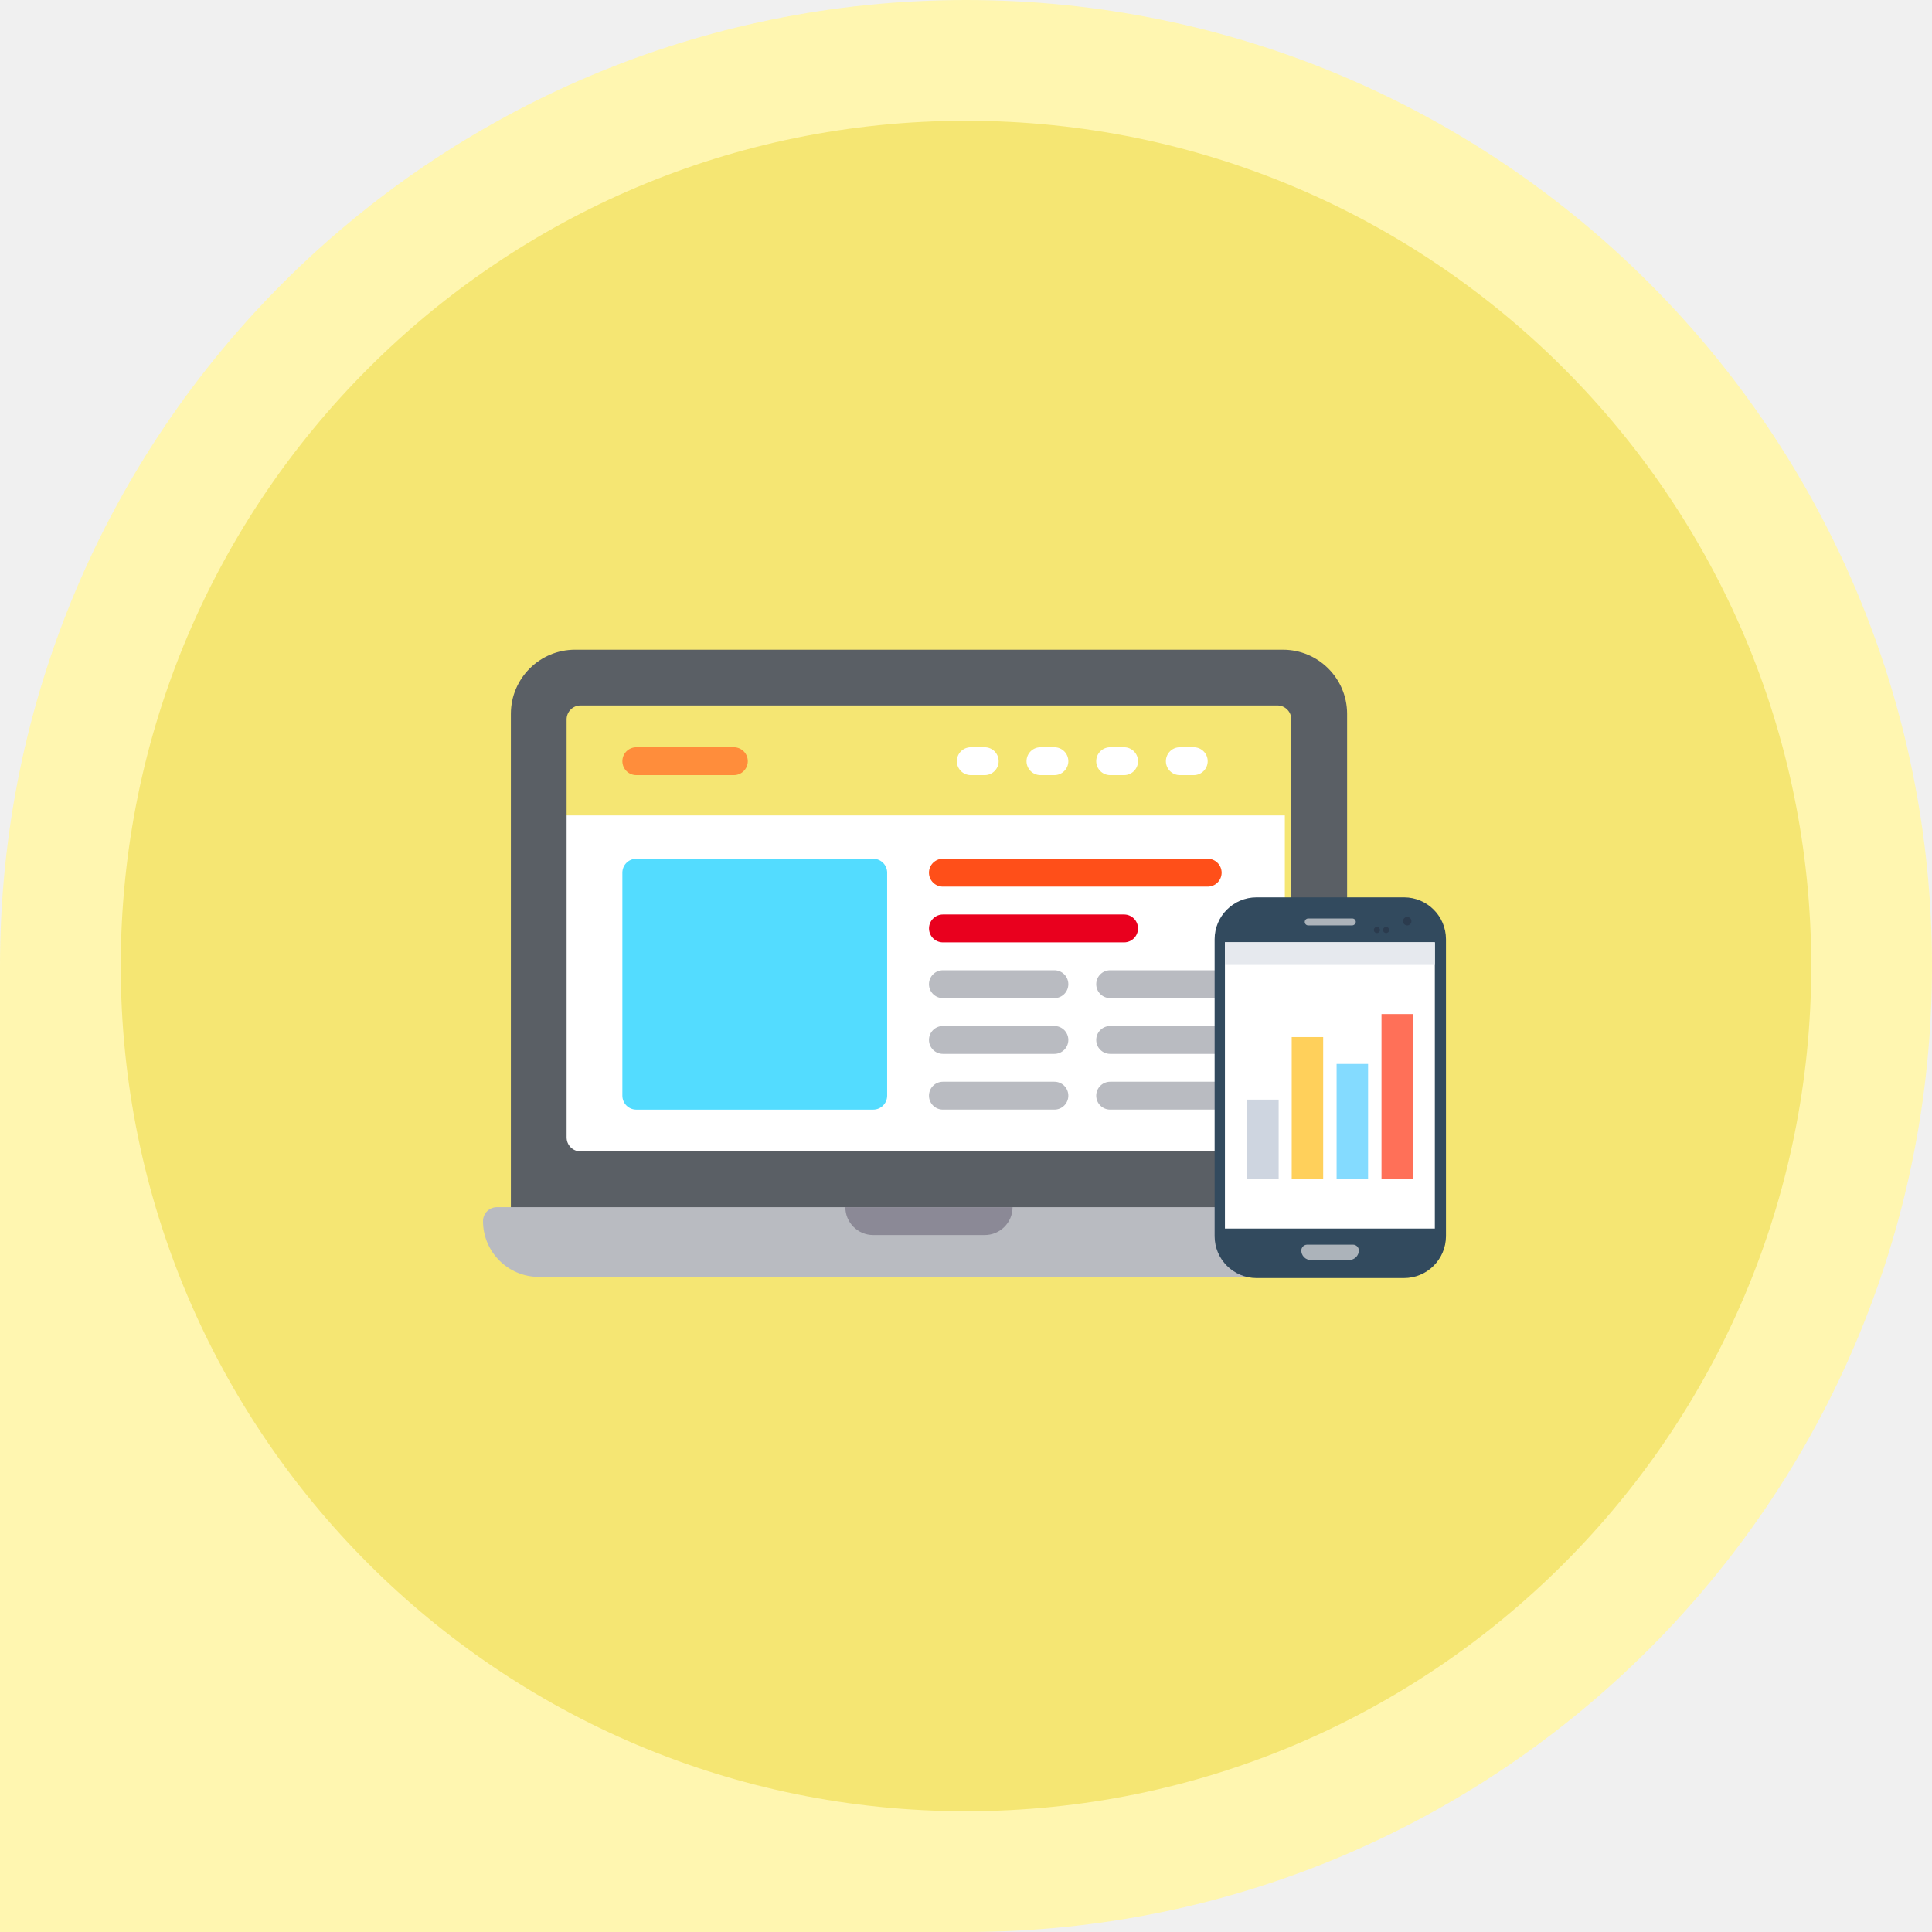
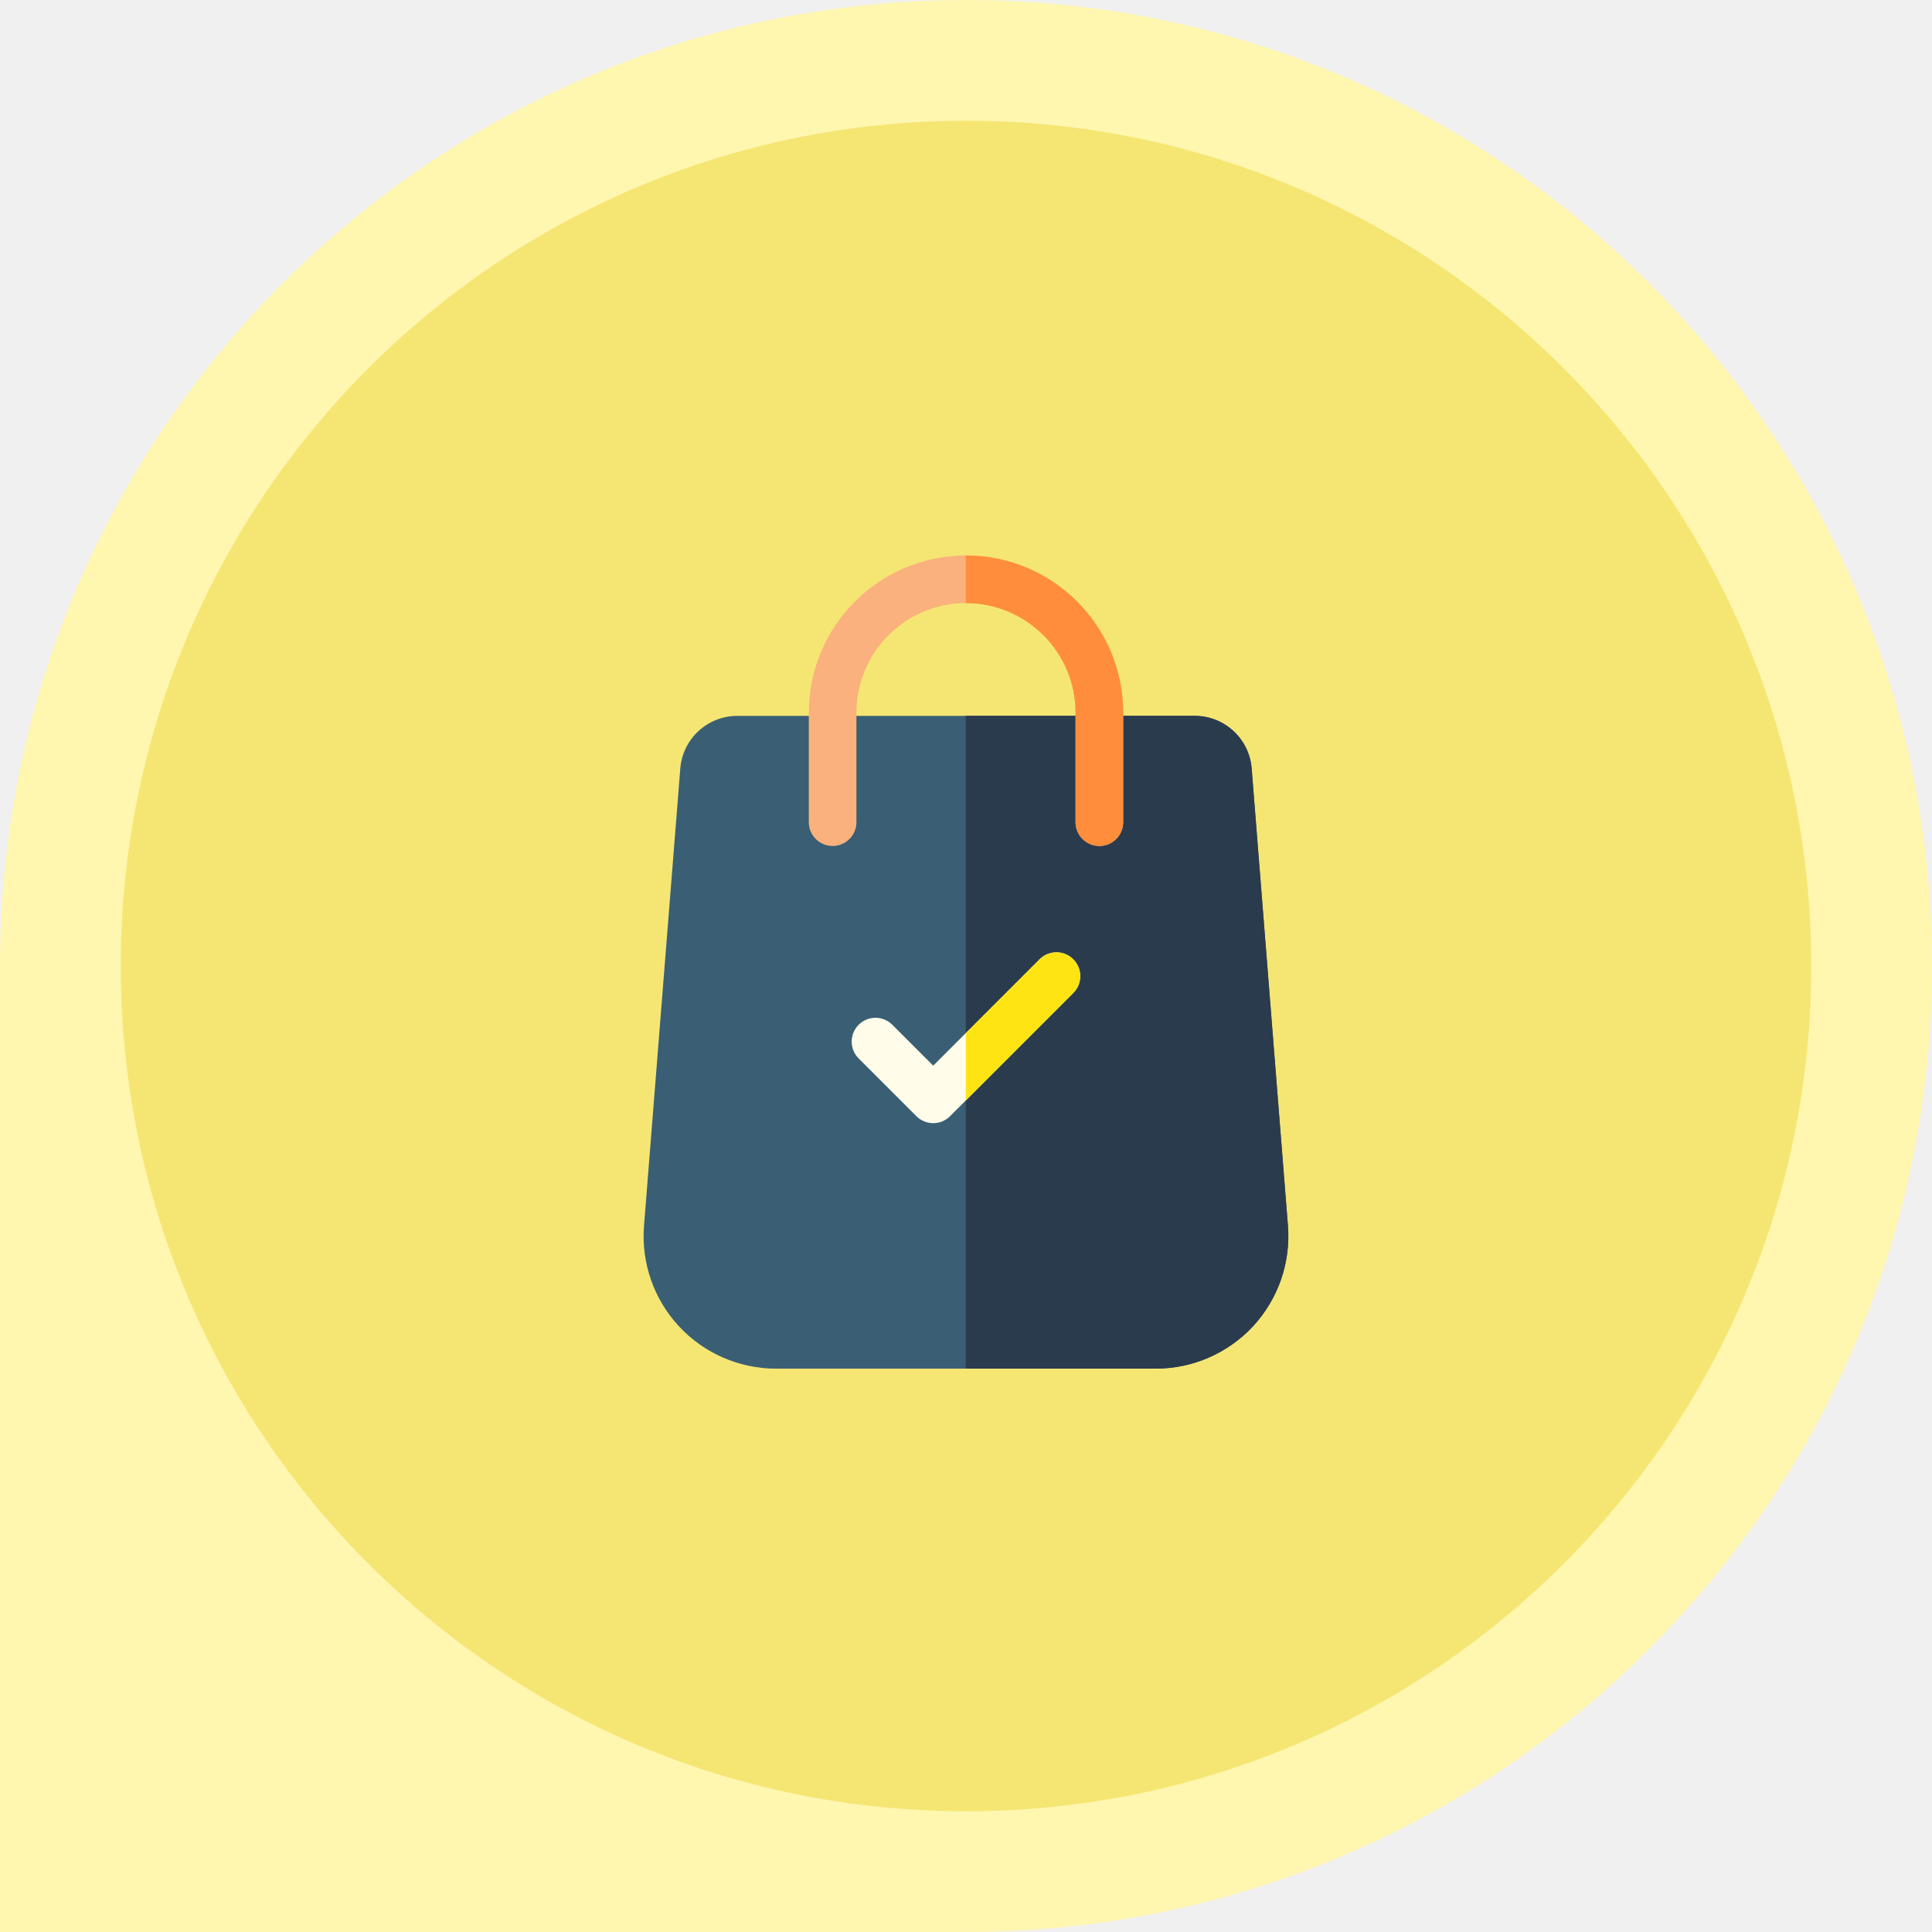
<svg xmlns="http://www.w3.org/2000/svg" width="160" height="160" viewBox="0 0 160 160">
-   <g id="Group_11814" data-name="Group 11814" transform="translate(-3087 -509.07)">
-     <g id="Group_11778" data-name="Group 11778" transform="translate(3063 405.07)">
+   <g id="Group_14190" data-name="Group 14190" transform="translate(-640 -933)">
+     <g id="Group_11778" data-name="Group 11778" transform="translate(616 829)">
      <path id="Rectangle_8222" data-name="Rectangle 8222" d="M80,0h0a80,80,0,0,1,80,80v0a80,80,0,0,1-80,80H0a0,0,0,0,1,0,0V80A80,80,0,0,1,80,0Z" transform="translate(24 104)" fill="#fff6b0" />
      <circle id="Ellipse_205" data-name="Ellipse 205" cx="70" cy="70" r="70" transform="translate(34 114)" fill="#f5e673" />
    </g>
-     <rect id="Rectangle_8662" data-name="Rectangle 8662" width="80" height="80" transform="translate(3127 549.07)" fill="none" />
-     <g id="Group_11813" data-name="Group 11813" transform="translate(3127 562.876)">
-       <g id="laptop" transform="translate(0 0)">
-         <g id="Group_11780" data-name="Group 11780" transform="translate(6.853 4.751)">
-           <rect id="Rectangle_8670" data-name="Rectangle 8670" width="59.551" height="37.526" transform="translate(0)" fill="#fff" />
-         </g>
-         <g id="Group_11781" data-name="Group 11781" transform="translate(6.853 4.751)">
-           <rect id="Rectangle_8671" data-name="Rectangle 8671" width="60.367" height="8.973" transform="translate(0)" fill="#f5e673" />
-         </g>
-         <g id="Group_11782" data-name="Group 11782" transform="translate(2.308 0)">
-           <path id="Path_6010" data-name="Path 6010" d="M79.931,75.984H21.317A5.316,5.316,0,0,0,16,81.288v42.017a1.153,1.153,0,0,0,1.154,1.154H84.1a1.153,1.153,0,0,0,1.154-1.154V81.288A5.318,5.318,0,0,0,79.931,75.984Zm-59.315,40.4V81.755A1.154,1.154,0,0,1,21.771,80.6H79.479a1.154,1.154,0,0,1,1.154,1.154V116.38a1.154,1.154,0,0,1-1.154,1.154H21.771A1.154,1.154,0,0,1,20.617,116.38Z" transform="translate(-16 -75.984)" fill="#5a5f65" />
-         </g>
-         <g id="Group_11783" data-name="Group 11783" transform="translate(0 46.167)">
-           <path id="Path_6011" data-name="Path 6011" d="M72.713,395.984H1.154A1.153,1.153,0,0,0,0,397.138H0a4.626,4.626,0,0,0,4.621,4.621H69.246a4.626,4.626,0,0,0,4.621-4.621h0A1.153,1.153,0,0,0,72.713,395.984Z" transform="translate(0 -395.984)" fill="#b9bbc1" />
-         </g>
-         <g id="Group_11785" data-name="Group 11785" transform="translate(11.542 8.079)">
-           <g id="Group_11784" data-name="Group 11784" transform="translate(0 0)">
-             <path id="Path_6012" data-name="Path 6012" d="M89.233,134.292H81.154a1.154,1.154,0,0,1,0-2.308h8.079a1.154,1.154,0,1,1,0,2.308Z" transform="translate(-80 -131.984)" fill="#ff8d3b" />
-           </g>
-         </g>
-         <g id="Group_11787" data-name="Group 11787" transform="translate(39.242 8.079)">
-           <g id="Group_11786" data-name="Group 11786" transform="translate(0 0)">
-             <path id="Path_6013" data-name="Path 6013" d="M274.308,134.292h-1.154a1.154,1.154,0,0,1,0-2.308h1.154a1.154,1.154,0,1,1,0,2.308Z" transform="translate(-272 -131.984)" fill="#fff" />
-           </g>
-         </g>
-         <g id="Group_11789" data-name="Group 11789" transform="translate(45.013 8.079)">
-           <g id="Group_11788" data-name="Group 11788" transform="translate(0 0)">
-             <path id="Path_6014" data-name="Path 6014" d="M314.308,134.292h-1.154a1.154,1.154,0,1,1,0-2.308h1.154a1.154,1.154,0,1,1,0,2.308Z" transform="translate(-312 -131.984)" fill="#fff" />
-           </g>
-         </g>
-         <g id="Group_11791" data-name="Group 11791" transform="translate(50.784 8.079)">
-           <g id="Group_11790" data-name="Group 11790" transform="translate(0 0)">
-             <path id="Path_6015" data-name="Path 6015" d="M354.308,134.292h-1.154a1.154,1.154,0,0,1,0-2.308h1.154a1.154,1.154,0,1,1,0,2.308Z" transform="translate(-352 -131.984)" fill="#fff" />
-           </g>
-         </g>
-         <g id="Group_11793" data-name="Group 11793" transform="translate(56.554 8.079)">
-           <g id="Group_11792" data-name="Group 11792" transform="translate(0 0)">
-             <path id="Path_6016" data-name="Path 6016" d="M394.308,134.292h-1.154a1.154,1.154,0,1,1,0-2.308h1.154a1.154,1.154,0,0,1,0,2.308Z" transform="translate(-392 -131.984)" fill="#fff" />
-           </g>
-         </g>
-         <g id="Group_11794" data-name="Group 11794" transform="translate(11.542 17.313)">
-           <path id="Path_6017" data-name="Path 6017" d="M100.775,216.759H81.154A1.154,1.154,0,0,1,80,215.6V197.138a1.154,1.154,0,0,1,1.154-1.154h19.621a1.154,1.154,0,0,1,1.154,1.154V215.6A1.154,1.154,0,0,1,100.775,216.759Z" transform="translate(-80 -195.984)" fill="#53dcff" />
-         </g>
-         <g id="Group_11796" data-name="Group 11796" transform="translate(36.933 17.313)">
-           <g id="Group_11795" data-name="Group 11795">
-             <path id="Path_6018" data-name="Path 6018" d="M279.083,198.292H257.154a1.154,1.154,0,1,1,0-2.308h21.929a1.154,1.154,0,0,1,0,2.308Z" transform="translate(-256 -195.984)" fill="#ff4f19" />
-           </g>
-         </g>
-         <g id="Group_11798" data-name="Group 11798" transform="translate(36.933 26.546)">
-           <g id="Group_11797" data-name="Group 11797" transform="translate(0 0)">
-             <path id="Path_6019" data-name="Path 6019" d="M266.388,262.292h-9.233a1.154,1.154,0,1,1,0-2.308h9.233a1.154,1.154,0,0,1,0,2.308Z" transform="translate(-256 -259.984)" fill="#b9bbc1" />
-           </g>
-         </g>
-         <g id="Group_11800" data-name="Group 11800" transform="translate(36.933 31.163)">
-           <g id="Group_11799" data-name="Group 11799">
-             <path id="Path_6020" data-name="Path 6020" d="M266.388,294.292h-9.233a1.154,1.154,0,1,1,0-2.308h9.233a1.154,1.154,0,0,1,0,2.308Z" transform="translate(-256 -291.984)" fill="#b9bbc1" />
-           </g>
-         </g>
-         <g id="Group_11802" data-name="Group 11802" transform="translate(36.933 35.779)">
-           <g id="Group_11801" data-name="Group 11801">
-             <path id="Path_6021" data-name="Path 6021" d="M266.388,326.292h-9.233a1.154,1.154,0,1,1,0-2.308h9.233a1.154,1.154,0,0,1,0,2.308Z" transform="translate(-256 -323.984)" fill="#b9bbc1" />
-           </g>
-         </g>
-         <g id="Group_11804" data-name="Group 11804" transform="translate(50.784 26.546)">
-           <g id="Group_11803" data-name="Group 11803" transform="translate(0 0)">
-             <path id="Path_6022" data-name="Path 6022" d="M362.388,262.292h-9.233a1.154,1.154,0,0,1,0-2.308h9.233a1.154,1.154,0,1,1,0,2.308Z" transform="translate(-352 -259.984)" fill="#b9bbc1" />
-           </g>
-         </g>
-         <g id="Group_11806" data-name="Group 11806" transform="translate(50.784 31.163)">
-           <g id="Group_11805" data-name="Group 11805">
-             <path id="Path_6023" data-name="Path 6023" d="M362.388,294.292h-9.233a1.154,1.154,0,0,1,0-2.308h9.233a1.154,1.154,0,1,1,0,2.308Z" transform="translate(-352 -291.984)" fill="#b9bbc1" />
-           </g>
-         </g>
-         <g id="Group_11808" data-name="Group 11808" transform="translate(50.784 35.779)">
-           <g id="Group_11807" data-name="Group 11807">
-             <path id="Path_6024" data-name="Path 6024" d="M362.388,326.292h-9.233a1.154,1.154,0,0,1,0-2.308h9.233a1.154,1.154,0,1,1,0,2.308Z" transform="translate(-352 -323.984)" fill="#b9bbc1" />
-           </g>
-         </g>
-         <g id="Group_11810" data-name="Group 11810" transform="translate(36.933 21.929)">
-           <g id="Group_11809" data-name="Group 11809">
-             <path id="Path_6025" data-name="Path 6025" d="M272.158,230.292h-15a1.154,1.154,0,1,1,0-2.308h15a1.154,1.154,0,1,1,0,2.308Z" transform="translate(-256 -227.984)" fill="#e9001e" />
-           </g>
-         </g>
-         <g id="Group_11811" data-name="Group 11811" transform="translate(30.008 46.167)">
-           <path id="Path_6026" data-name="Path 6026" d="M210.308,398.292h9.233a2.308,2.308,0,0,0,2.308-2.308H208A2.308,2.308,0,0,0,210.308,398.292Z" transform="translate(-208 -395.984)" fill="#8b8996" />
-         </g>
+     <g id="Group_14186" data-name="Group 14186" transform="translate(-21463 -411)">
+       <g id="shopping-bag" transform="translate(22103.277 1390)">
+         <path id="Path_6519" data-name="Path 6519" d="M103.5,151.549a11,11,0,0,1-8.044,3.515H63.988a10.967,10.967,0,0,1-10.933-11.805l3.008-37.907a4.735,4.735,0,0,1,4.7-4.348H98.68a4.735,4.735,0,0,1,4.7,4.354l3.007,37.9A11,11,0,0,1,103.5,151.549Z" transform="translate(0 -87.718)" fill="#3a5e74" />
+         <path id="Path_6520" data-name="Path 6520" d="M279.669,151.549a11,11,0,0,1-8.044,3.515H255.874V101h18.975a4.735,4.735,0,0,1,4.7,4.354l3.007,37.9A11,11,0,0,1,279.669,151.549Z" transform="translate(-176.169 -87.719)" fill="#2b3b4e" />
+         <path id="Path_6521" data-name="Path 6521" d="M183.072,13.019v9.069a1.972,1.972,0,1,1-3.945,0V13.019a9.084,9.084,0,0,0-9.073-9.074h-.017a9.083,9.083,0,0,0-9.056,9.074v9.069a1.972,1.972,0,1,1-3.945,0V13.019A13.033,13.033,0,0,1,170.037,0h.017A13.033,13.033,0,0,1,183.072,13.019Z" transform="translate(-90.332)" fill="#fab17d" />
+         <path id="Path_6522" data-name="Path 6522" d="M202.4,253.261l-8.9,8.9-1.3,1.3a1.971,1.971,0,0,1-2.79,0l-4.781-4.781a1.972,1.972,0,1,1,2.789-2.789l3.387,3.386,2.693-2.693,6.114-6.114a1.972,1.972,0,1,1,2.789,2.79Z" transform="translate(-113.796 -217.024)" fill="#fffdea" />
+         <path id="Path_6523" data-name="Path 6523" d="M264.777,250.472a1.973,1.973,0,0,1,0,2.79l-8.9,8.9v-5.579l6.114-6.114A1.974,1.974,0,0,1,264.777,250.472Z" transform="translate(-176.169 -217.025)" fill="#ffe414" />
+         <path id="Path_6524" data-name="Path 6524" d="M268.908,13.019v9.069a1.972,1.972,0,1,1-3.945,0V13.019a9.084,9.084,0,0,0-9.073-9.074h-.017V0h.017A13.033,13.033,0,0,1,268.908,13.019Z" transform="translate(-176.168)" fill="#ff8d3b" />
      </g>
-       <g id="Group_11812" data-name="Group 11812" transform="translate(60.586 20.512)">
-         <path id="Path_6007" data-name="Path 6007" d="M149.268,84.726h-12.2a3.472,3.472,0,0,1-3.464-3.464v-24.6a3.472,3.472,0,0,1,3.464-3.464H149.3a3.472,3.472,0,0,1,3.464,3.464v24.6A3.479,3.479,0,0,1,149.268,84.726Z" transform="translate(-133.6 -53.2)" fill="#324a5e" />
-         <rect id="Rectangle_8664" data-name="Rectangle 8664" width="17.384" height="23.708" transform="translate(0.858 3.718)" fill="#fff" />
-         <rect id="Rectangle_8665" data-name="Rectangle 8665" width="17.384" height="1.875" transform="translate(0.858 3.718)" fill="#e6e9ee" />
-         <path id="Path_6008" data-name="Path 6008" d="M231.509,75.772h-3.623a.285.285,0,0,1-.286-.286h0a.285.285,0,0,1,.286-.286h3.655a.285.285,0,0,1,.286.286h0A.314.314,0,0,1,231.509,75.772Z" transform="translate(-220.132 -73.452)" fill="#acb3ba" />
-         <g id="Group_11779" data-name="Group 11779" transform="translate(13.189 1.621)">
-           <circle id="Ellipse_207" data-name="Ellipse 207" cx="0.35" cy="0.35" r="0.35" transform="translate(2.415)" fill="#2b3b4e" />
-           <circle id="Ellipse_208" data-name="Ellipse 208" cx="0.254" cy="0.254" r="0.254" transform="translate(0 0.826)" fill="#2b3b4e" />
-           <circle id="Ellipse_209" data-name="Ellipse 209" cx="0.254" cy="0.254" r="0.254" transform="translate(0.763 0.826)" fill="#2b3b4e" />
-         </g>
-         <path id="Path_6009" data-name="Path 6009" d="M227.973,416.471h-3.178a.787.787,0,0,1-.794-.795h0a.489.489,0,0,1,.477-.477h3.814a.489.489,0,0,1,.477.477h0A.807.807,0,0,1,227.973,416.471Z" transform="translate(-216.818 -386.439)" fill="#acb3ba" />
-         <rect id="Rectangle_8666" data-name="Rectangle 8666" width="2.606" height="6.547" transform="translate(2.701 16.748)" fill="#ced5e0" />
-         <rect id="Rectangle_8667" data-name="Rectangle 8667" width="2.606" height="11.727" transform="translate(6.388 11.568)" fill="#ffd05b" />
-         <rect id="Rectangle_8668" data-name="Rectangle 8668" width="2.606" height="9.534" transform="translate(10.106 13.793)" fill="#84dbff" />
-         <rect id="Rectangle_8669" data-name="Rectangle 8669" width="2.606" height="13.634" transform="translate(13.824 9.661)" fill="#ff7058" />
-       </g>
+       <rect id="Rectangle_8755" data-name="Rectangle 8755" width="80" height="80" transform="translate(22143 1384)" fill="none" />
    </g>
  </g>
</svg>
